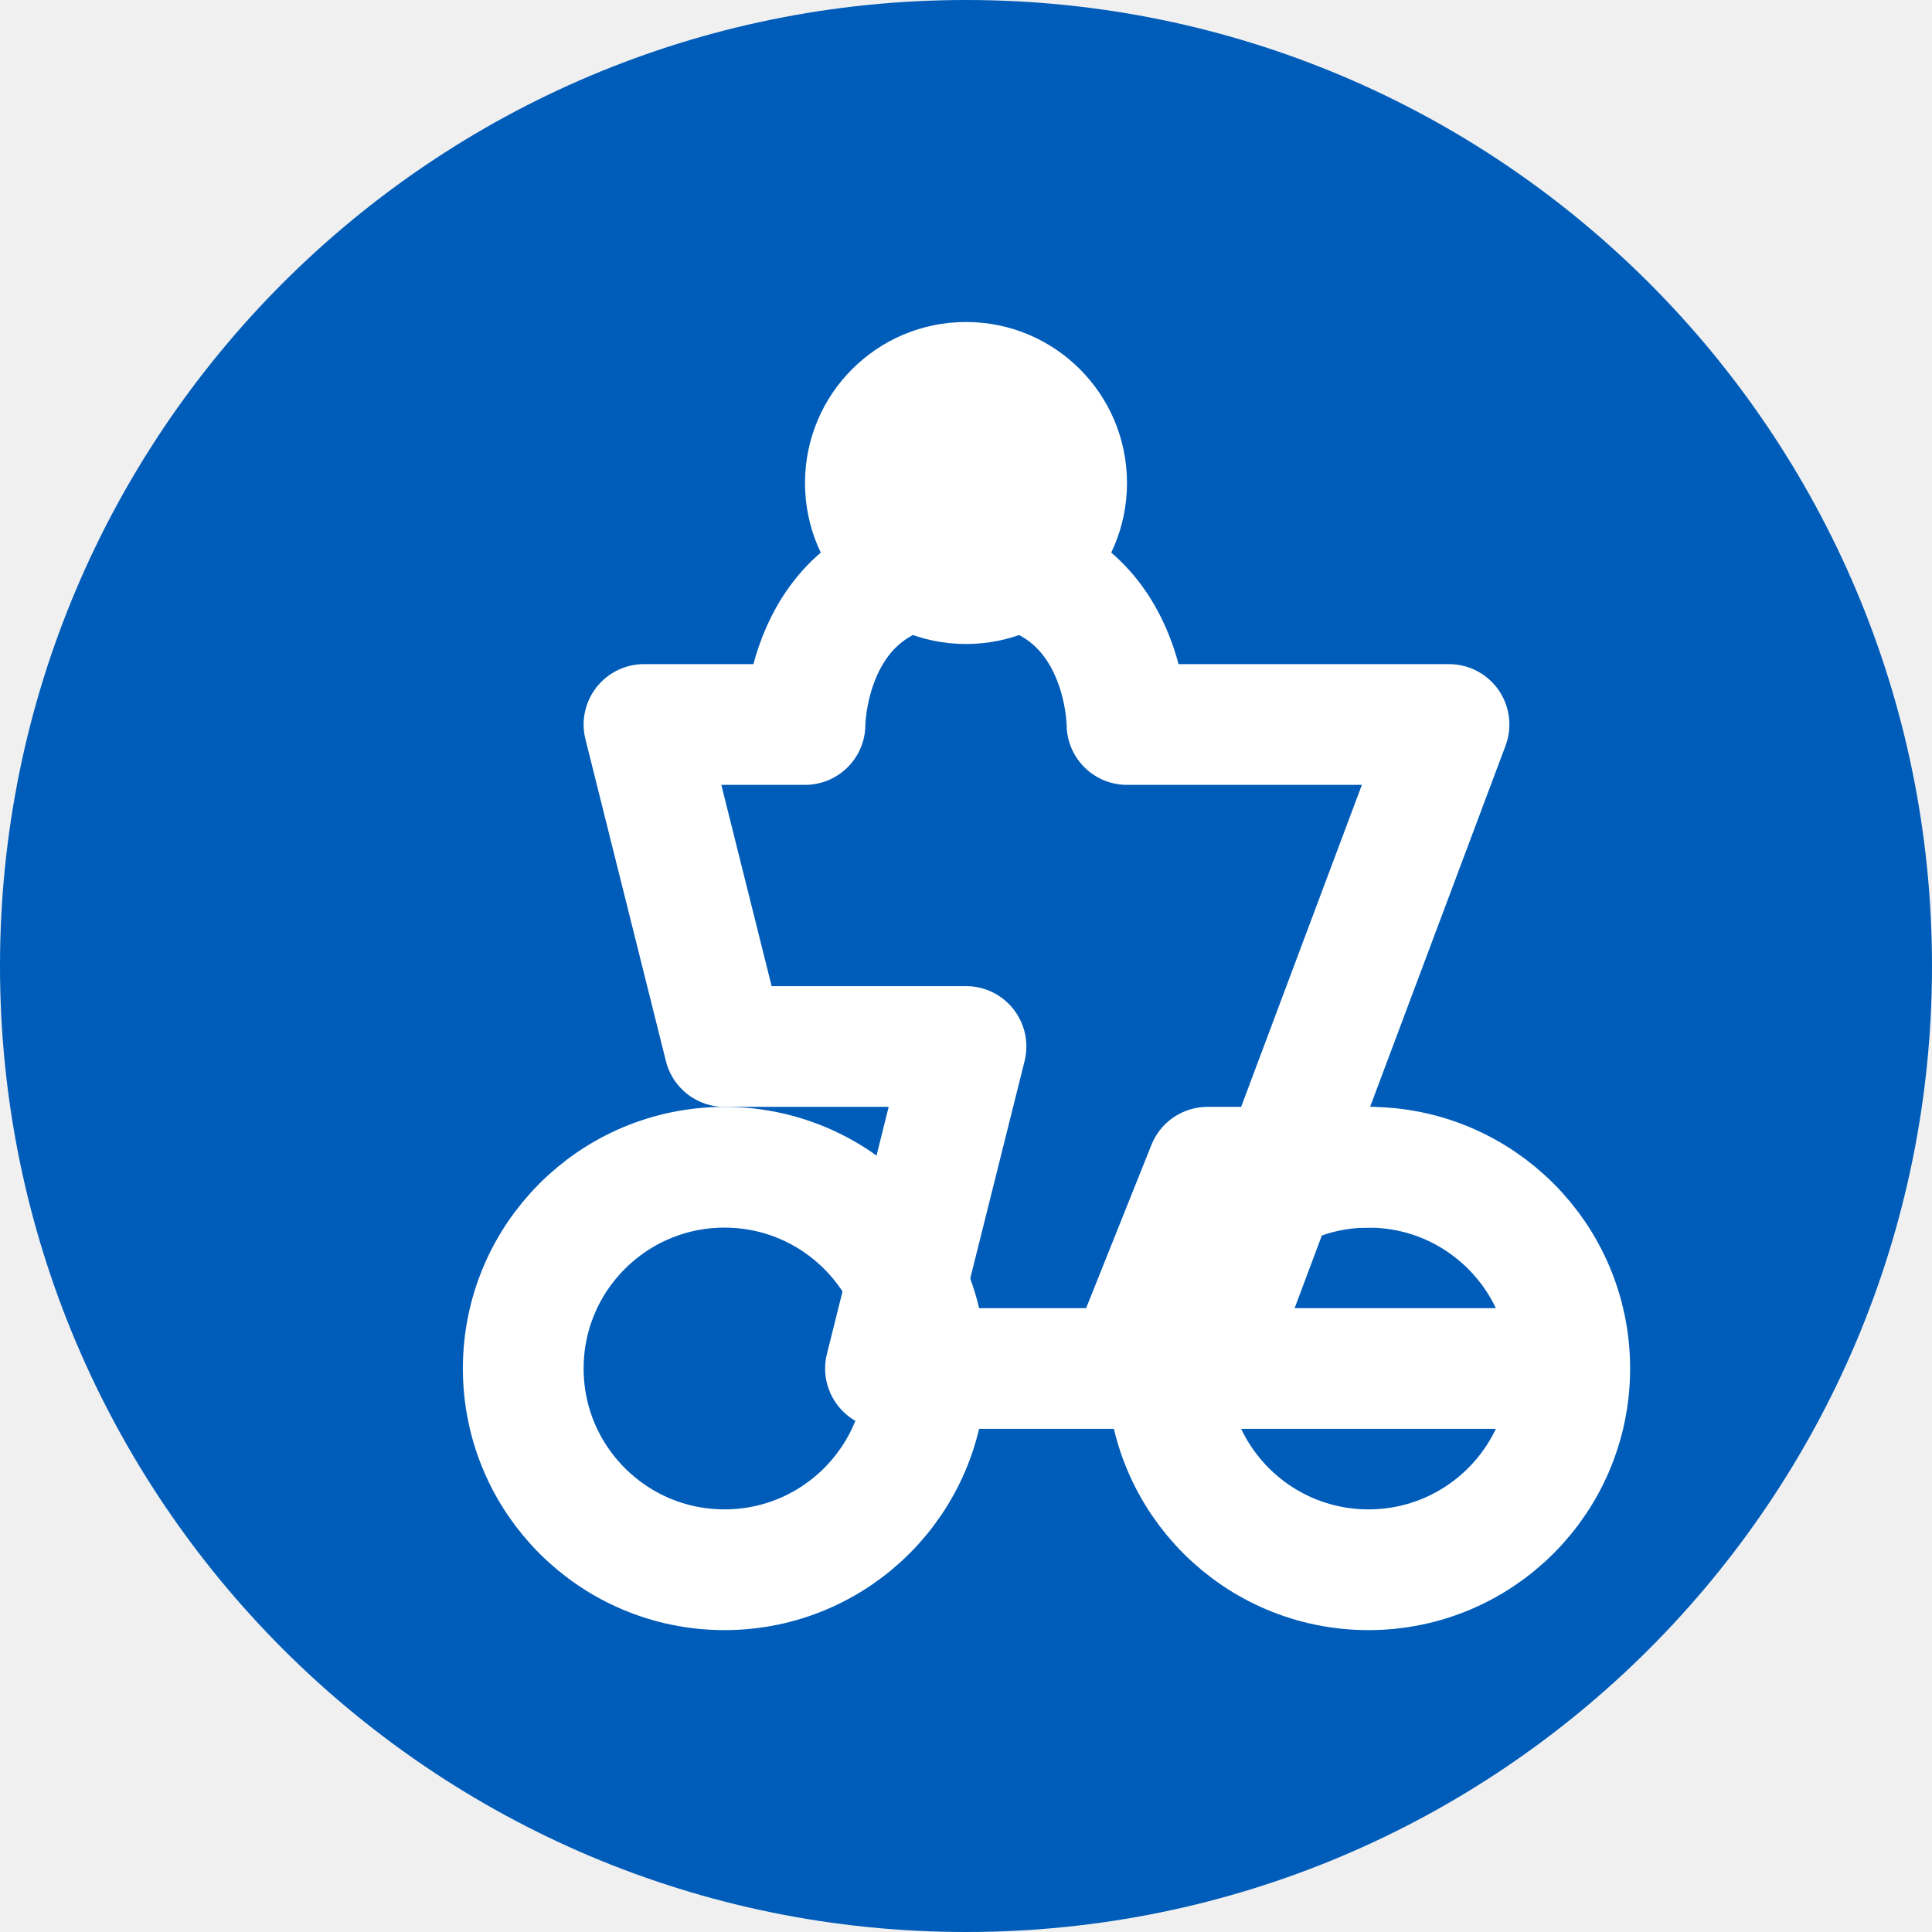
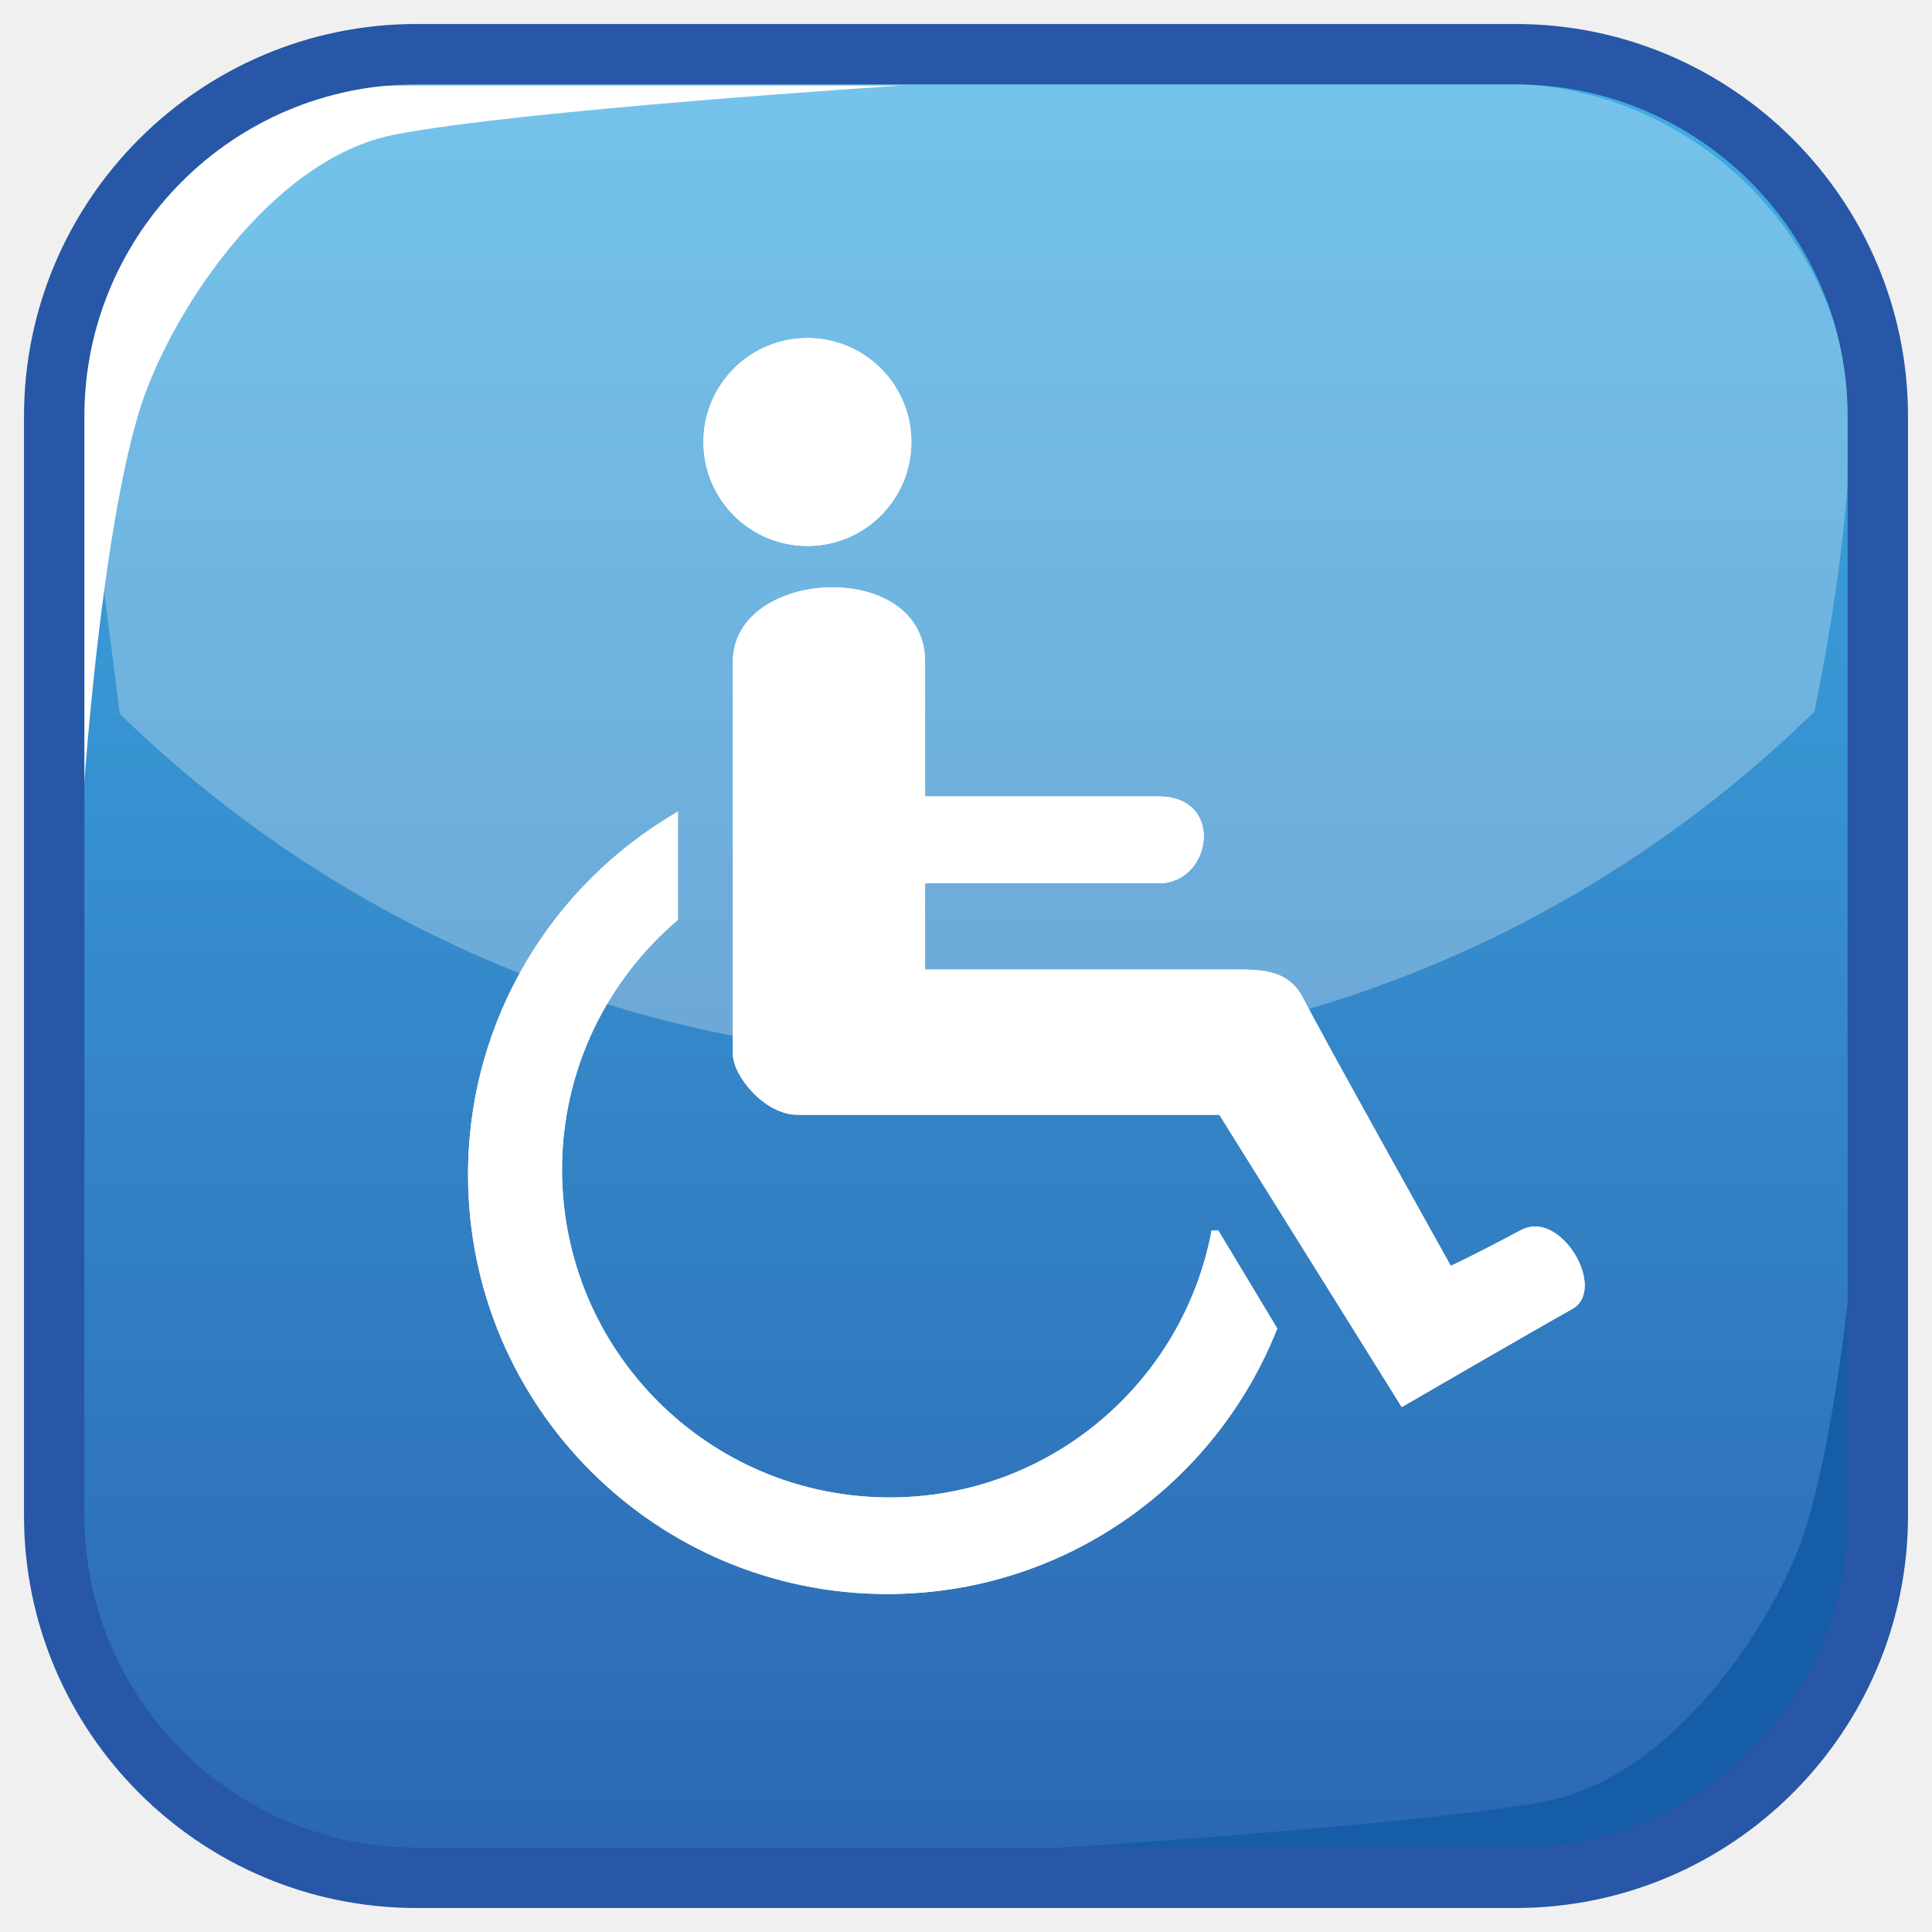
- <svg xmlns="http://www.w3.org/2000/svg" width="100" height="100" viewBox="0 0 24 24" fill="none">
-   <circle cx="12" cy="12" r="12" fill="#005cb9" />
-   <path d="M12 4C13.105 4 14 4.895 14 6C14 7.105 13.105 8 12 8C10.895 8 10 7.105 10 6C10 4.895 10.895 4 12 4Z" fill="white" />
-   <path d="M19 17L15 17L18 9L14 9C14 9 14 7 12 7C10 7 10 9 10 9L8 9L9 13L12 13L11 17L14 17L15 14.5L17 14.5" stroke="white" stroke-width="1.5" stroke-linecap="round" stroke-linejoin="round" />
-   <path d="M9 19.5C10.381 19.5 11.5 18.381 11.5 17C11.5 15.619 10.381 14.5 9 14.5C7.619 14.5 6.5 15.619 6.5 17C6.5 18.381 7.619 19.5 9 19.5Z" stroke="white" stroke-width="1.5" />
-   <path d="M17 19.5C18.381 19.5 19.5 18.381 19.5 17C19.5 15.619 18.381 14.5 17 14.5C15.619 14.5 14.5 15.619 14.5 17C14.5 18.381 15.619 19.5 17 19.5Z" stroke="white" stroke-width="1.5" />
+ <svg xmlns="http://www.w3.org/2000/svg" height="64" preserveAspectRatio="none" viewBox="0 0 64 64" width="64">
+   <linearGradient id="a" gradientUnits="userSpaceOnUse" x1="32" x2="32" y1="2.996" y2="60.986">
+     <stop offset="0" stop-color="#3eace3" />
+     <stop offset="1" stop-color="#2c68b2" />
+   </linearGradient>
+   <path d="m62.205 50.205c0 6.627-5.373 12-12 12h-36.41c-6.627 0-12-5.373-12-12v-36.41c0-6.627 5.373-12 12-12h36.41c6.627 0 12 5.373 12 12v36.41z" fill="url(#a)" />
+   <path d="m2.672 13.368c-.032.354-.054.71-.054 1.071v12.594c.006.006.012.012.017.018z" fill="#fff" opacity=".28" />
+   <path d="m60.106 23.569c1.188-5.802 1.222-9.417 1.222-10.193-.538-5.948-5.531-10.609-11.618-10.609h-35.419c-6.076 0-11.062 4.642-11.617 10.572.02.349.497 4.034 1.293 10.307 7.239 7.055 17.125 11.409 28.033 11.409 10.945 0 20.859-4.386 28.106-11.485z" fill="#fff" opacity=".28" />
+   <path d="m61.328 13.379.039 13.667c.005-.005.01-.01.015-.015v-12.592c0-.358-.022-.711-.054-1.061z" fill="#fff" opacity=".28" />
+   <path d="m2.674 27.586s-.006-10.92-.028-13.859c-.027-3.6 3.243-10.89 10.375-10.89h16.803s-12.705.814-16.804 1.634c-4.098.82-7.493 6.044-8.442 9.263-1.379 4.682-1.903 13.853-1.903 13.853z" fill="#fff" />
+   <path d="m61.793 36.832s.006 10.785.028 13.689c.028 3.555-3.31 10.757-10.589 10.757-6.774 0-17.146 0-17.146 0s12.967-.805 17.149-1.615c4.181-.81 7.645-5.968 8.614-9.148 1.408-4.625 1.943-13.683 1.943-13.683z" fill="#165da8" />
+   <path d="m50.205 63.205h-36.41c-7.168 0-13-5.832-13-13v-36.41c0-7.168 5.832-13 13-13h36.41c7.168 0 13 5.832 13 13v36.41c-0 7.168-5.832 13-13 13zm-36.41-60.41c-6.065 0-11 4.935-11 11v36.41c0 6.065 4.935 11 11 11h36.41c6.065 0 11-4.935 11-11v-36.41c0-6.065-4.935-11-11-11z" fill="#2757a6" />
+   <g fill="#fff">
+     <circle cx="26.746" cy="14.642" r="3.444" />
+     <path d="m50.392 40.745c-1.799.956-2.333 1.187-2.333 1.187s-4.354-7.797-4.874-8.837c-.519-1.039-1.494-.976-2.469-.976-.974 0-10.071 0-10.071 0s0-1.207 0-2.858h7.741c1.764 0 2.2-2.877 0-2.877-1.612 0-5.683 0-7.741 0 0-1.605 0-3.243 0-4.465 0-3.445-6.368-3.119-6.368 0v12.994c0 .715 1.04 2.015 2.145 2.015s13.97 0 13.97 0l6.043 9.683s4.483-2.601 5.648-3.249c1.166-.65-.372-3.319-1.69-2.616z" />
+     <path d="m40.358 40.763h-.222c-.943 5.031-5.357 8.842-10.664 8.842-5.995 0-10.854-4.858-10.854-10.854 0-3.318 1.491-6.287 3.839-8.279v-3.586c-4.154 2.4-6.952 6.888-6.952 12.029 0 7.671 6.218 13.889 13.888 13.889 5.872 0 10.887-3.646 12.918-8.797z" />
+     <circle cx="26.746" cy="14.642" r="3.444" />
+     <path d="m50.392 40.745c-1.799.956-2.333 1.187-2.333 1.187s-4.354-7.797-4.874-8.837c-.519-1.039-1.494-.976-2.469-.976-.974 0-10.071 0-10.071 0s0-1.207 0-2.858h7.741c1.764 0 2.2-2.877 0-2.877-1.612 0-5.683 0-7.741 0 0-1.605 0-3.243 0-4.465 0-3.445-6.368-3.119-6.368 0v12.994c0 .715 1.04 2.015 2.145 2.015s13.97 0 13.97 0l6.043 9.683s4.483-2.601 5.648-3.249c1.166-.65-.372-3.319-1.69-2.616z" />
+     <path d="m40.358 40.763h-.222c-.943 5.031-5.357 8.842-10.664 8.842-5.995 0-10.854-4.858-10.854-10.854 0-3.318 1.491-6.287 3.839-8.279v-3.586c-4.154 2.4-6.952 6.888-6.952 12.029 0 7.671 6.218 13.889 13.888 13.889 5.872 0 10.887-3.646 12.918-8.797z" />
+   </g>
</svg>
